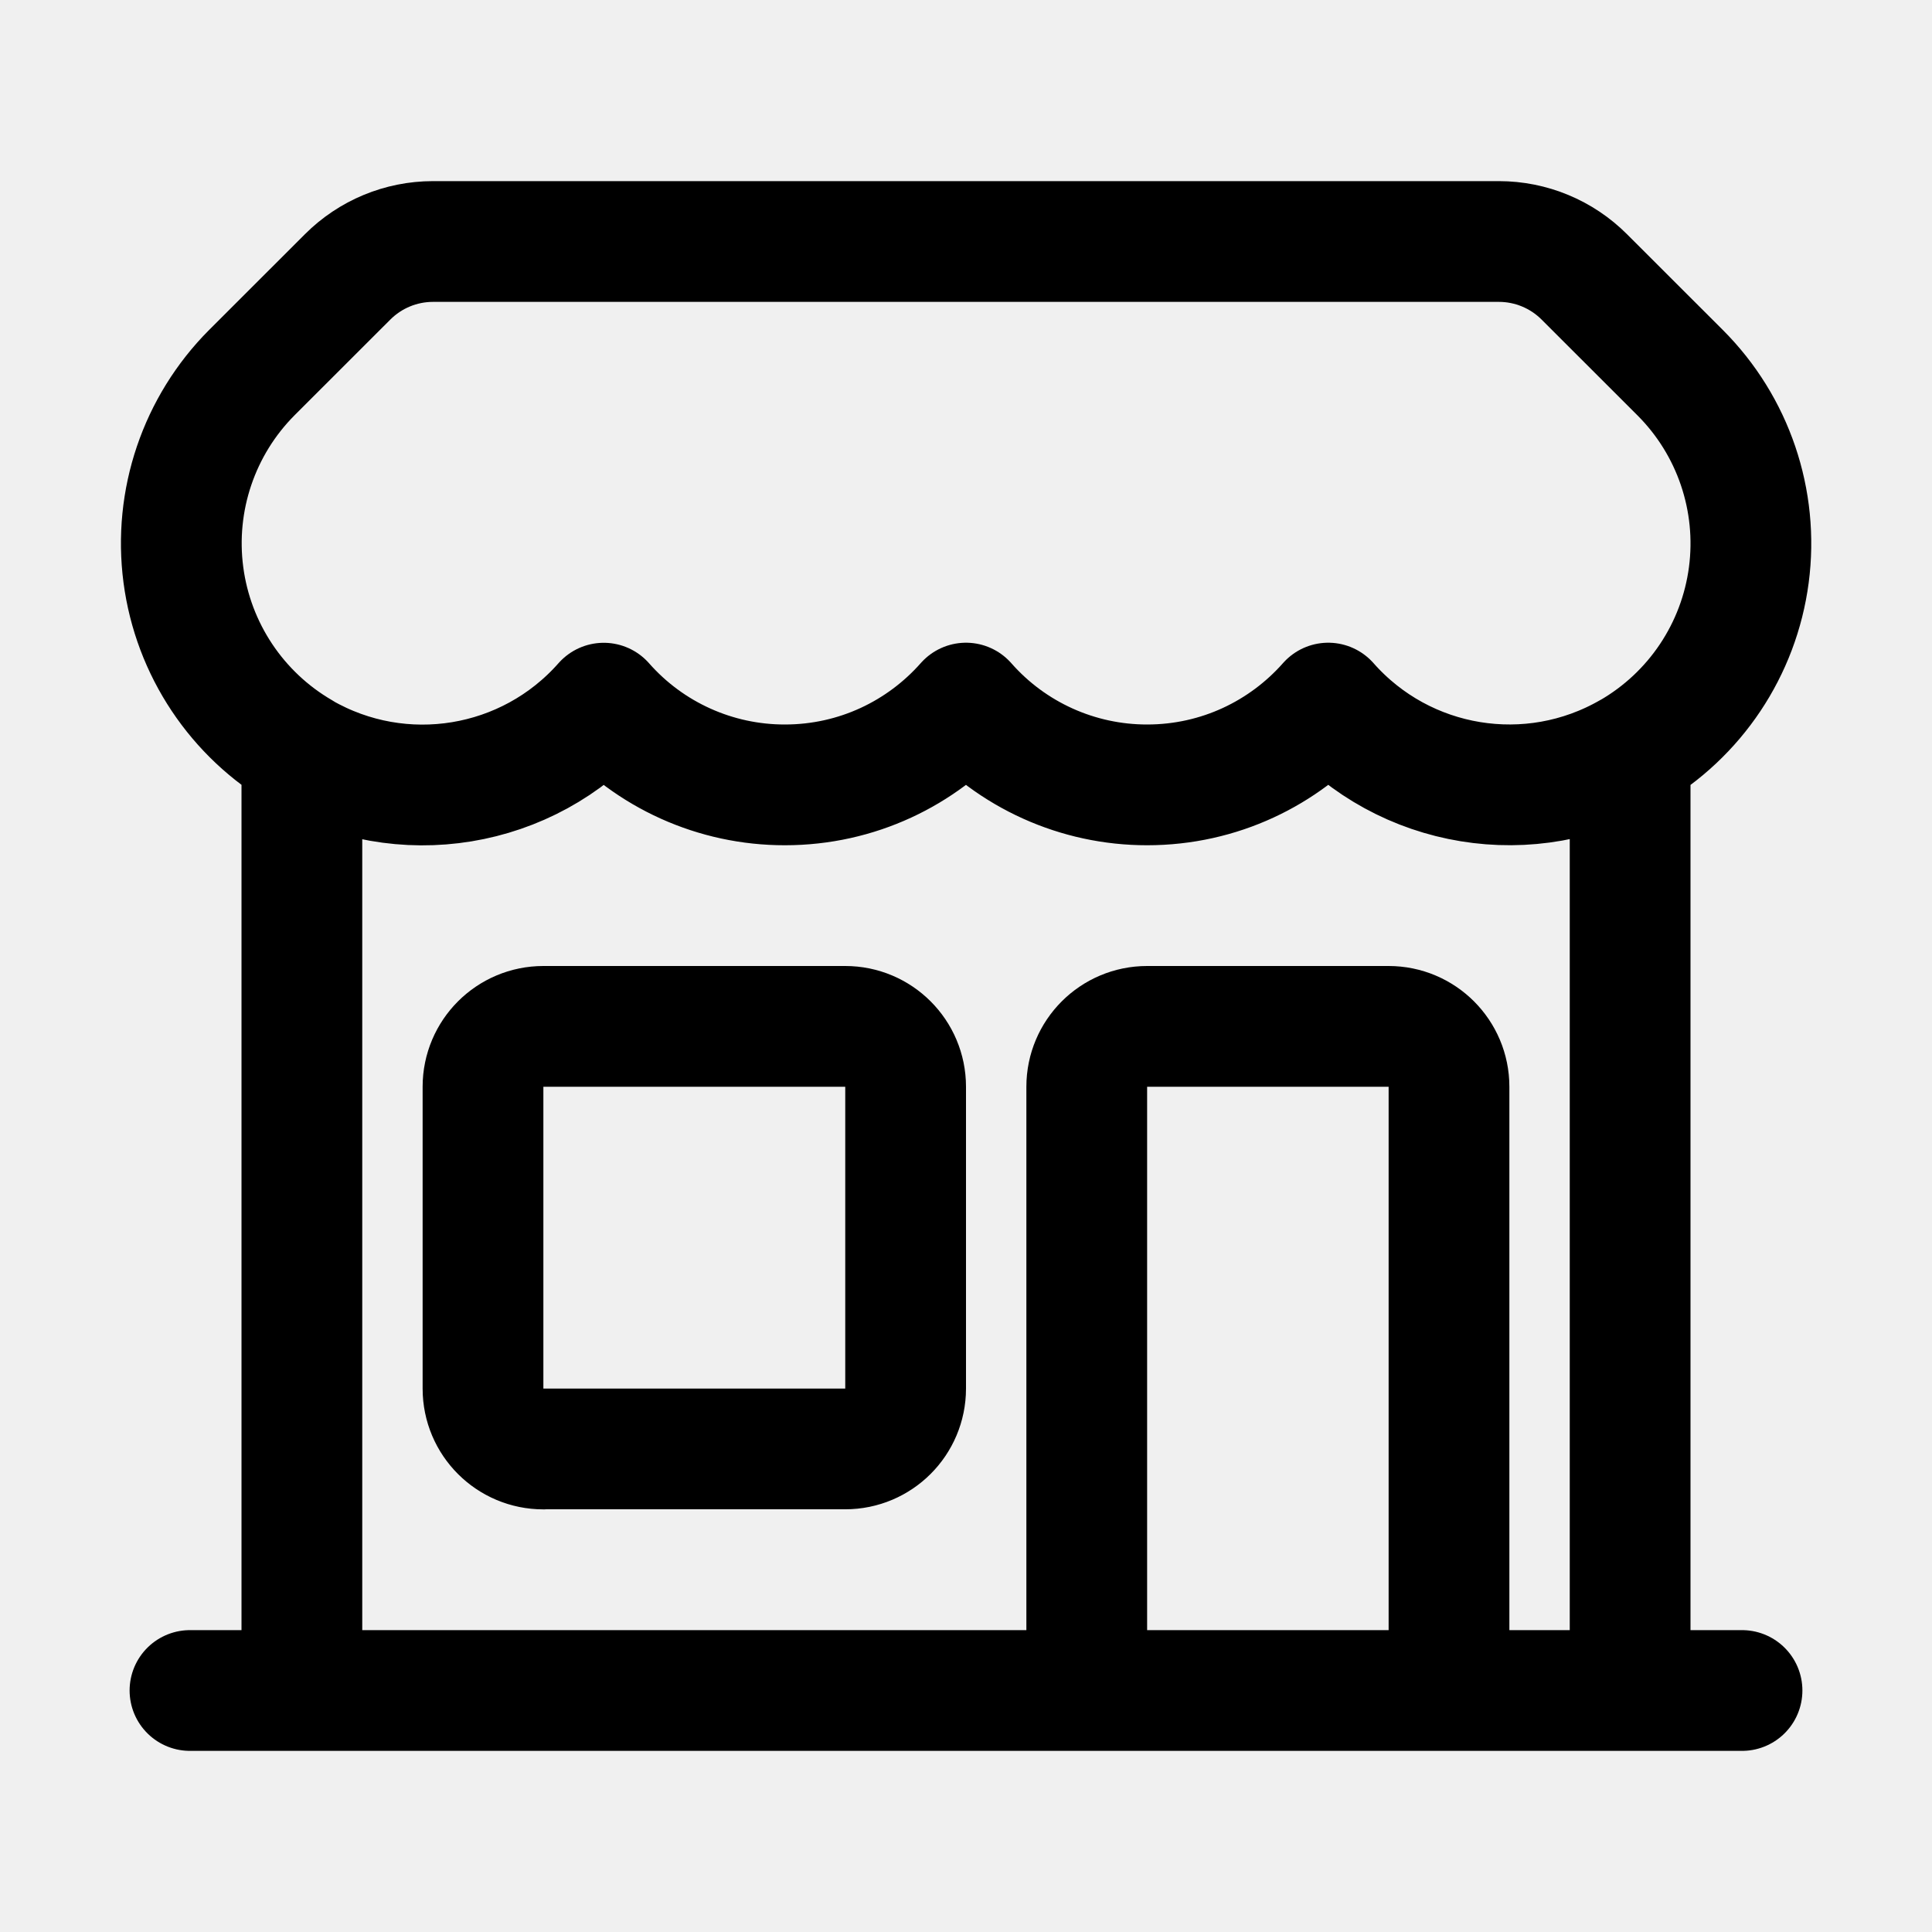
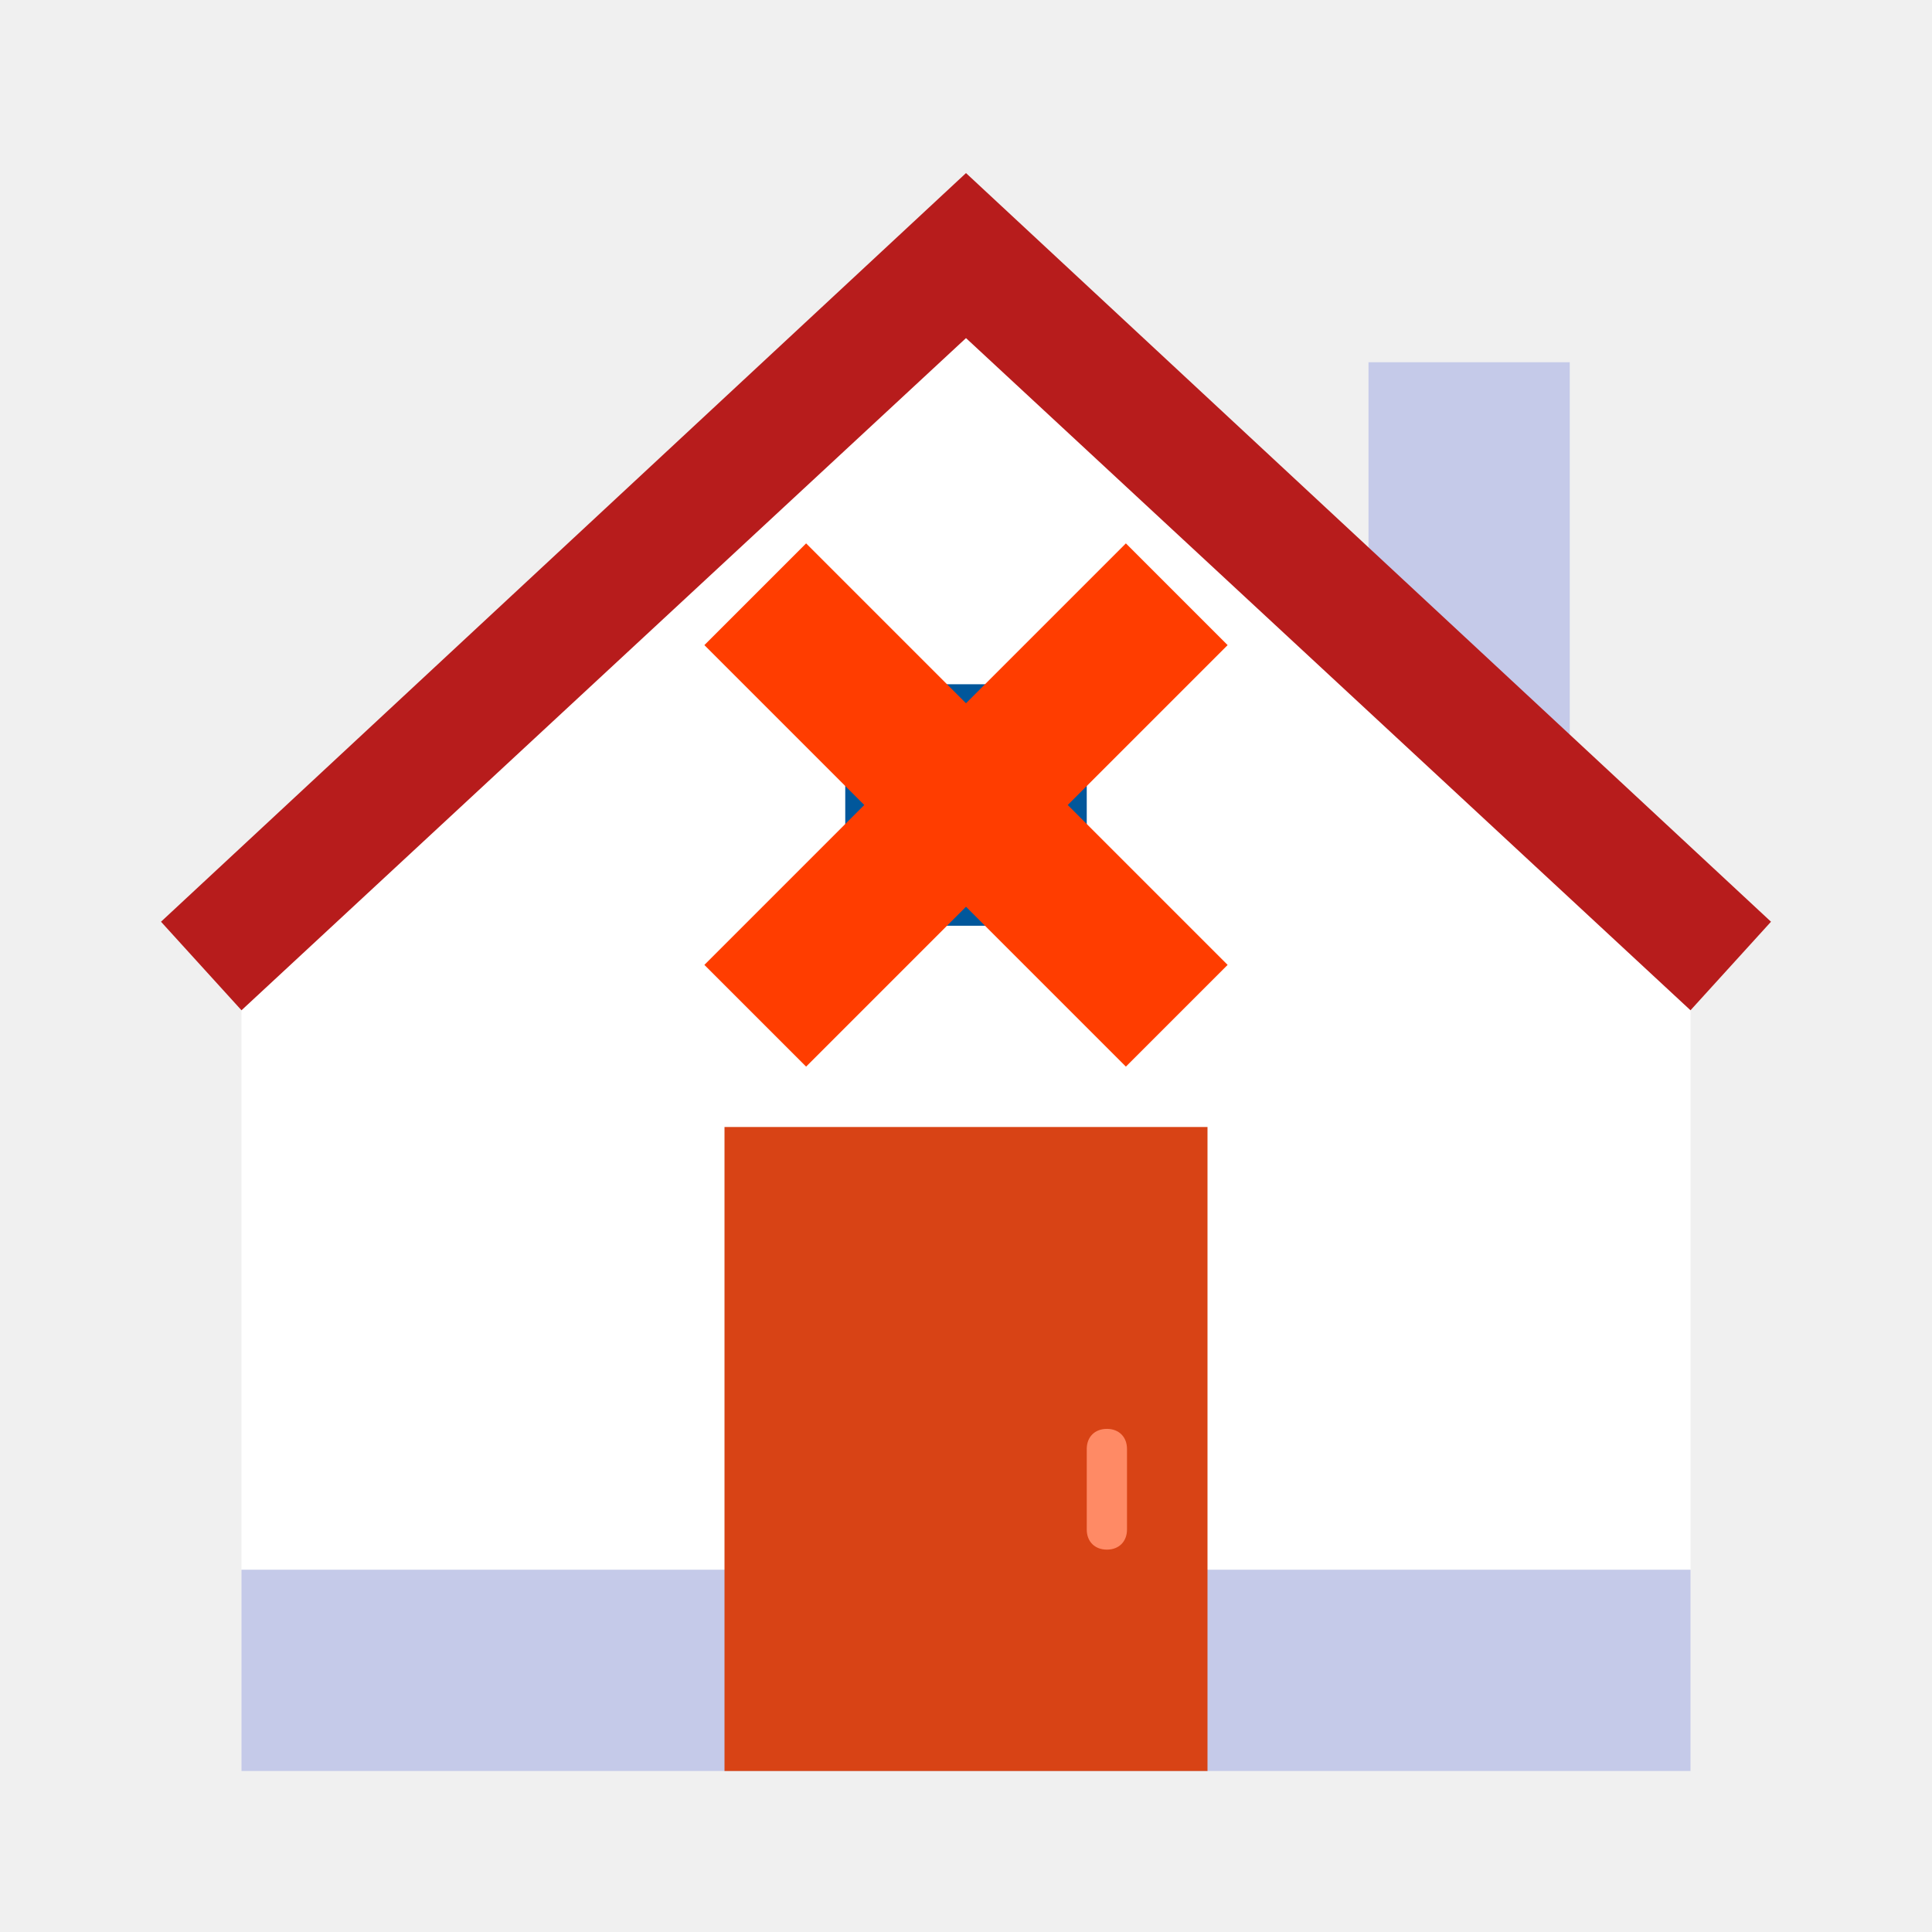
- <svg xmlns="http://www.w3.org/2000/svg" fill="none" viewBox="0 0 24 24" stroke-width="1.5" stroke="currentColor" class="w-6 h-6">
-   <path stroke-linecap="round" stroke-linejoin="round" d="M13.5 21v-7.5a.75.75 0 01.75-.75h3a.75.75 0 01.75.75V21m-4.5 0H2.36m11.14 0H18m0 0h3.64m-1.39 0V9.349m-16.5 11.65V9.35m0 0a3.001 3.001 0 003.75-.615A2.993 2.993 0 009.75 9.75c.896 0 1.7-.393 2.25-1.016a2.993 2.993 0 002.25 1.016c.896 0 1.7-.393 2.25-1.016a3.001 3.001 0 003.75.614m-16.5 0a3.004 3.004 0 01-.621-4.72L4.318 3.44A1.5 1.5 0 015.378 3h13.243a1.5 1.5 0 011.06.44l1.19 1.189a3 3 0 01-.621 4.72m-13.5 8.65h3.75a.75.75 0 00.75-.75V13.5a.75.75 0 00-.75-.75H6.75a.75.75 0 00-.75.75v3.75c0 .415.336.75.75.75z" />
+ <svg xmlns="http://www.w3.org/2000/svg" x="0px" y="0px" width="100" height="100" viewBox="0,0,256,256">
+   <g fill="none" fill-rule="nonzero" stroke="none" stroke-width="1" stroke-linecap="butt" stroke-linejoin="miter" stroke-miterlimit="10" stroke-dasharray="" stroke-dashoffset="0" font-family="none" font-weight="none" font-size="none" text-anchor="none" style="mix-blend-mode: normal">
+     <g transform="scale(5.33333,5.33333)">
+       <path d="M42,39h-36v-16l18,-17l18,17z" fill="#ffffff" />
+       <path d="M39,21l-5,-5v-7h5zM6,39h36v5h-36z" fill="#c5cae9" />
+       <path d="M24,4.3l-20,18.6l2,2.2l18,-16.7l18,16.7l2,-2.2z" fill="#b71c1c" />
+       <path d="M18,28h12v16h-12z" fill="#d84315" />
+       <path d="M21,17h6v6h-6z" fill="#01579b" />
+       <path d="M27.5,35.5c-0.3,0 -0.5,0.2 -0.5,0.5v2c0,0.3 0.2,0.5 0.5,0.5c0.3,0 0.5,-0.2 0.5,-0.5v-2c0,-0.3 -0.2,-0.5 -0.5,-0.5z" fill="#ff8a65" />
+     </g>
+   </g>
+   <g fill="#ff3d00" fill-rule="nonzero" stroke="none" stroke-width="1" stroke-linecap="butt" stroke-linejoin="miter" stroke-miterlimit="10" stroke-dasharray="" stroke-dashoffset="0" font-family="none" font-weight="none" font-size="none" text-anchor="none" style="mix-blend-mode: normal">
+     <g transform="translate(93.33333,72) scale(3.85185,3.85185)" id="overlay">
+       <path d="M18,3.5l-3.5,-3.5l-5.5,5.5l-5.5,-5.5l-3.5,3.5l5.5,5.5l-5.5,5.5l3.5,3.5l5.5,-5.5l5.5,5.5l3.5,-3.5l-5.5,-5.5z" />
+     </g>
+   </g>
</svg>
